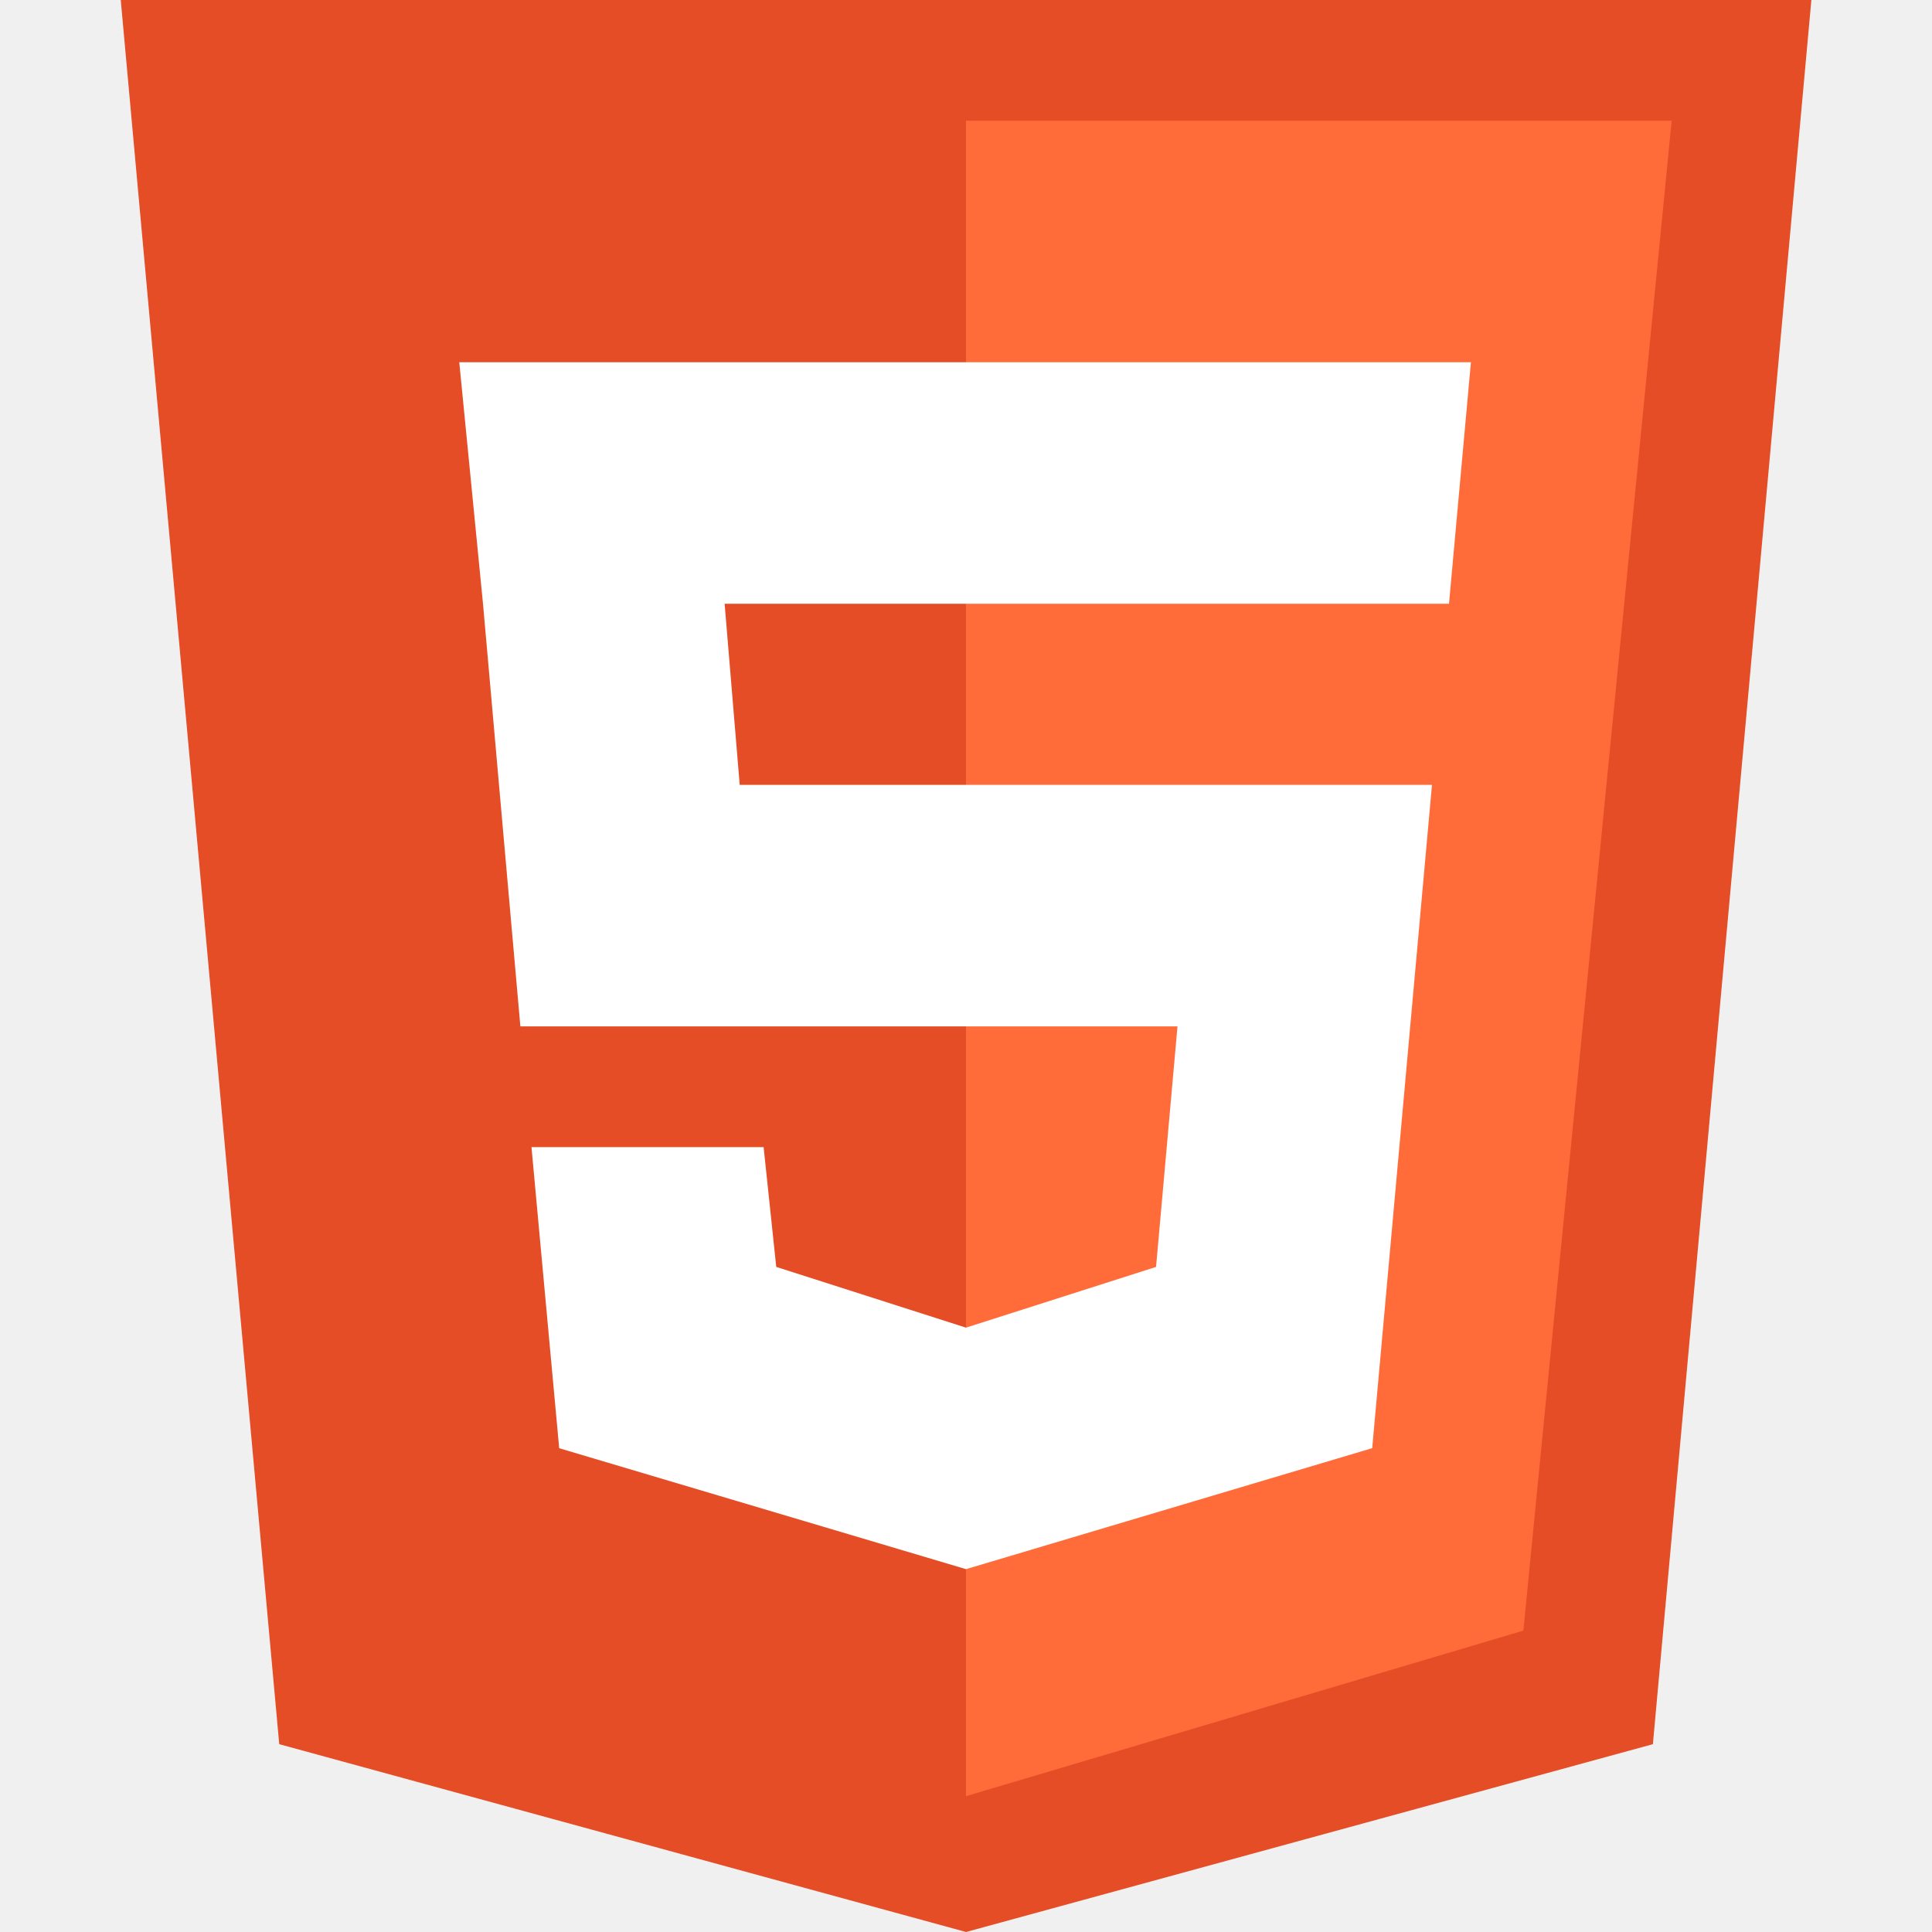
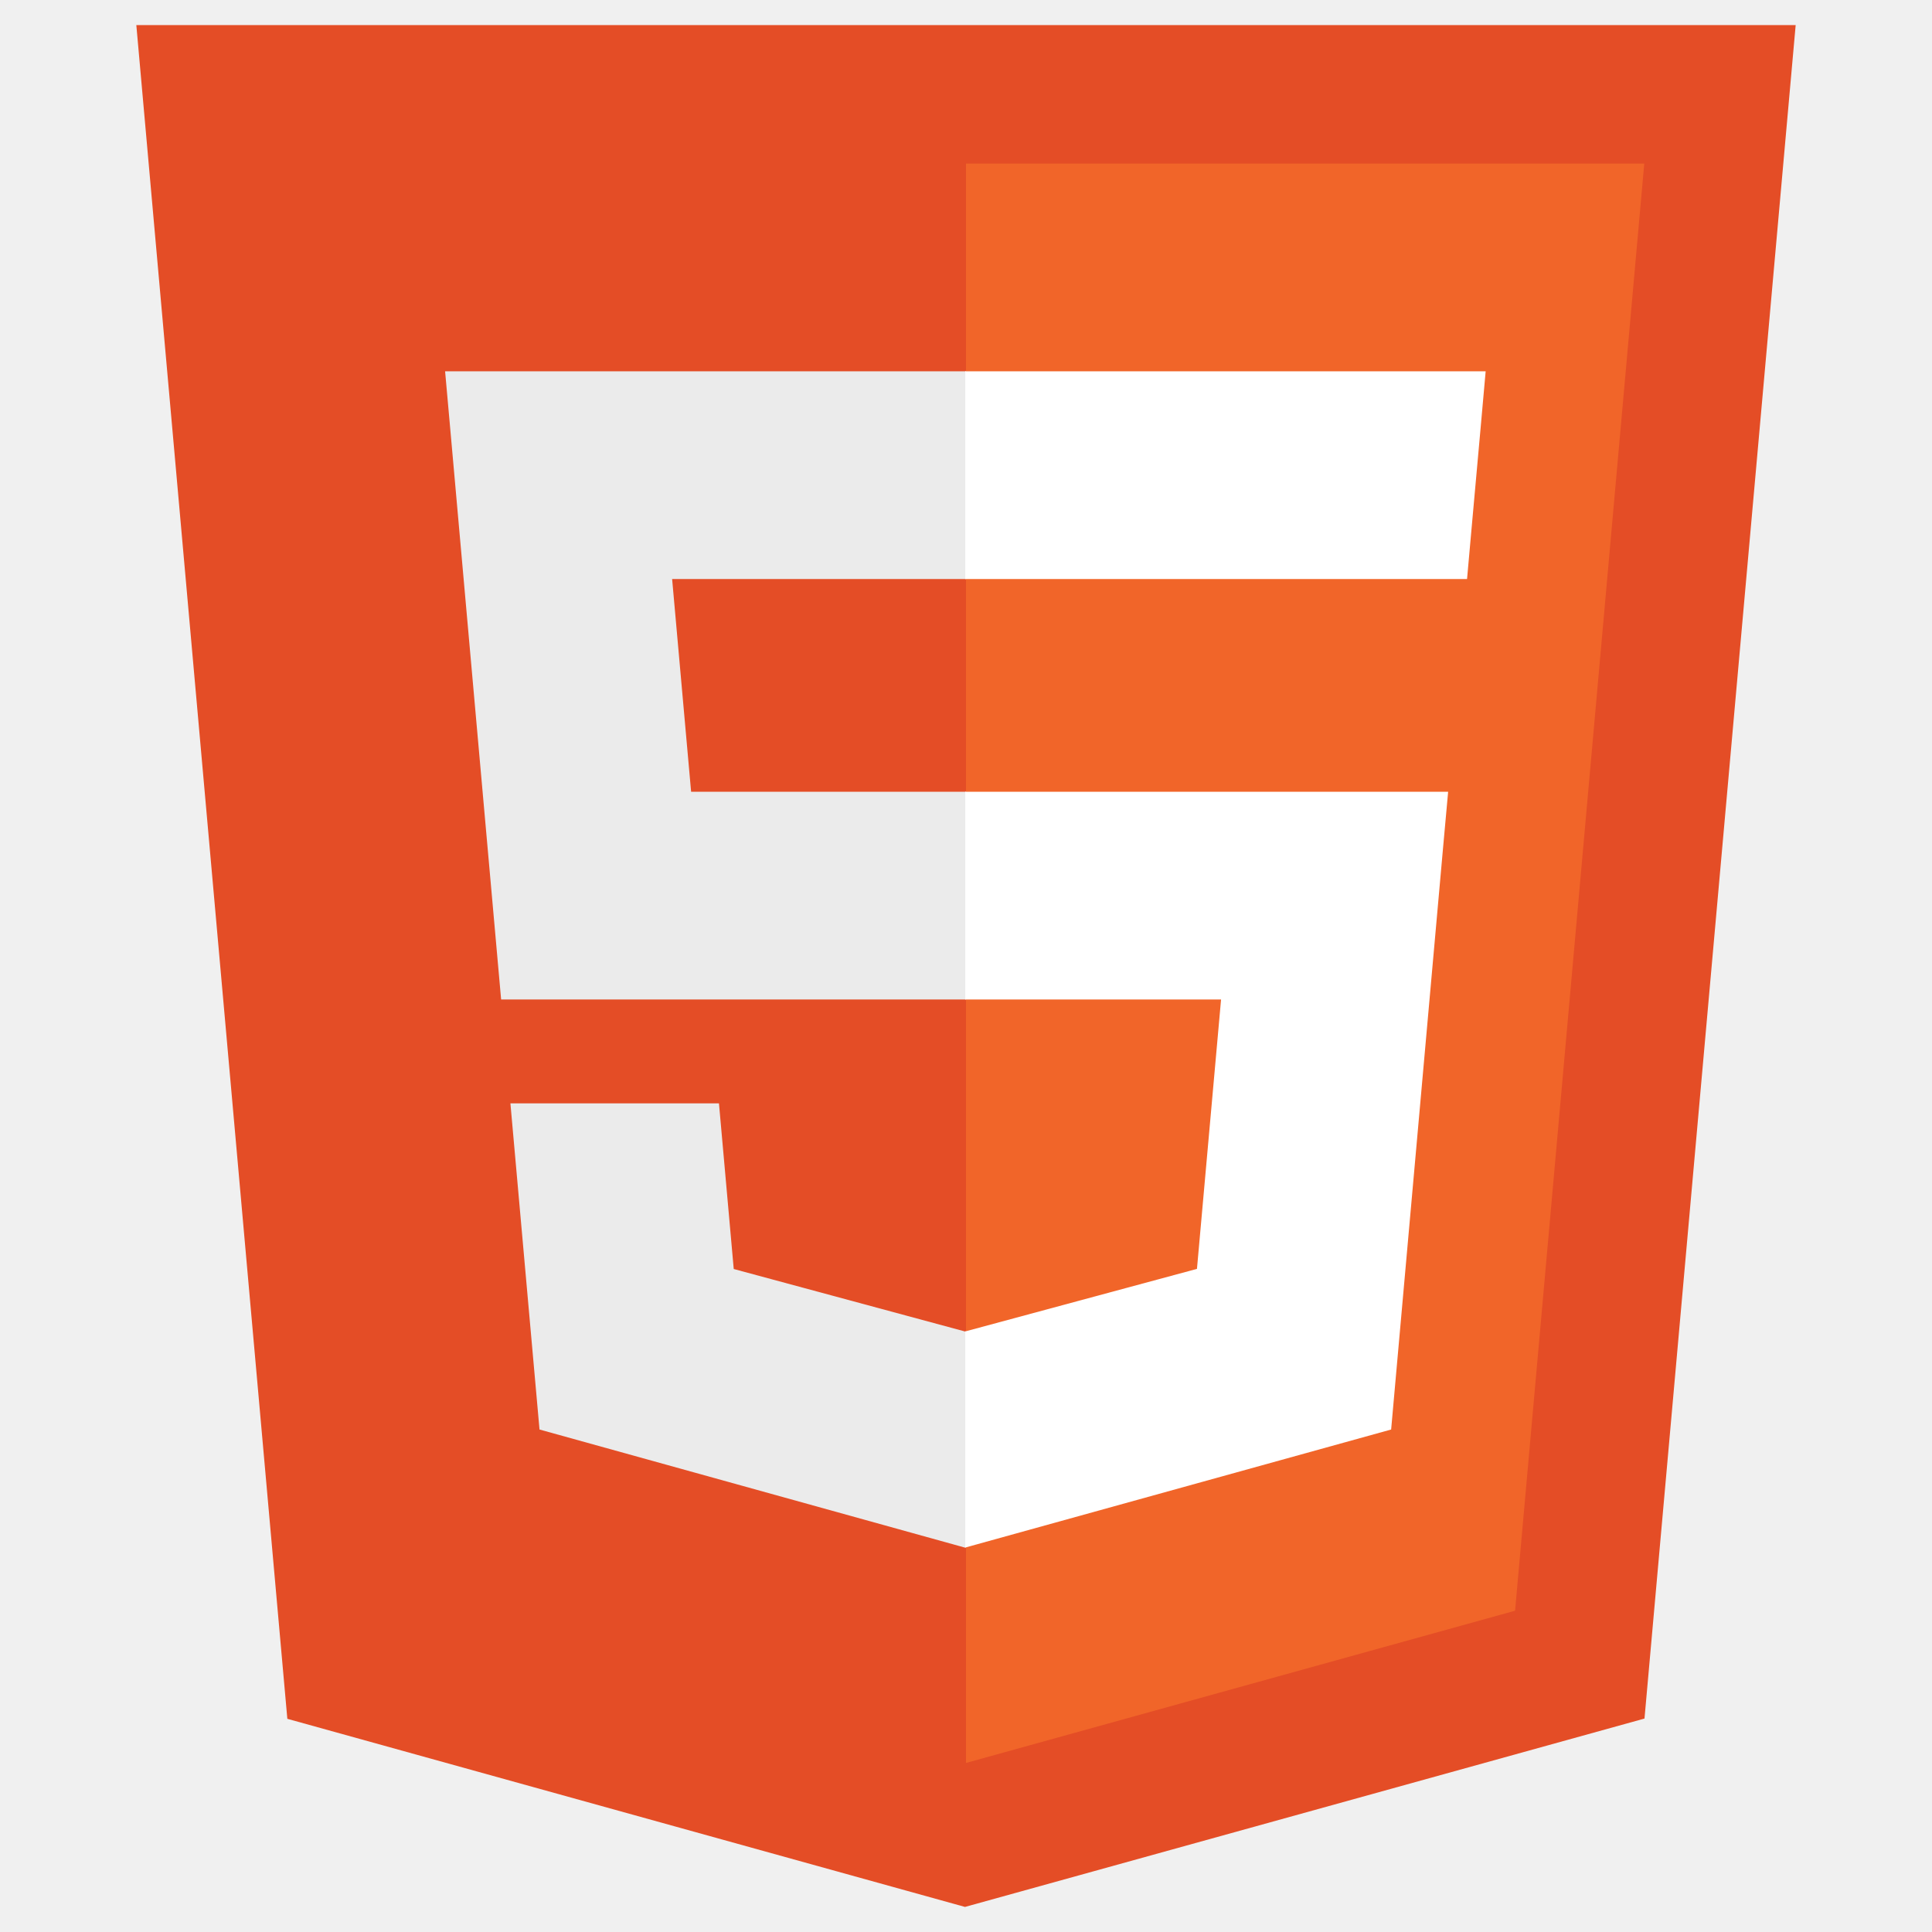
- <svg xmlns="http://www.w3.org/2000/svg" enable-background="new 0 0 32 32" height="32px" id="Layer_1" version="1.0" viewBox="0 0 32 32" width="32px" xml:space="preserve">
-   <g>
-     <polygon fill="#E44D26" points="27.377,28.889 16.001,32 4.625,28.889 2,0 30.002,0  " />
-     <polygon fill="#FF6C39" points="16,2 16,29.75 25.232,27.008 27.688,2  " />
-     <polygon fill="#FFFFFF" points="24.363,6 7.607,6 8,10 8.619,17 19.503,17 19.148,20.984 16,21.99 12.857,20.984 12.648,19    8.803,19 9.262,23.987 16,25.99 22.728,23.986 23.718,13 12.252,13 12.002,10 24,10  " />
-   </g>
-   <g />
-   <g />
-   <g />
-   <g />
-   <g />
-   <g />
+ <svg xmlns="http://www.w3.org/2000/svg" viewBox="0 0 128 128">
+   <path fill="#E44D26" d="M19.037 113.876L9.032 1.661h109.936l-10.016 112.198-45.019 12.48z" />
+   <path fill="#F16529" d="M64 116.8l36.378-10.086 8.559-95.878H64z" />
+   <path fill="#EBEBEB" d="M64 52.455H45.788L44.53 38.361H64V24.599H29.489l.33 3.692 3.382 37.927H64zm0 35.743l-.061.017-15.327-4.14-.979-10.975H33.816l1.928 21.609 28.193 7.826.063-.017z" />
+   <path fill="#fff" d="M63.952 52.455v13.763h16.947l-1.597 17.849-15.35 4.143v14.319l28.215-7.82.207-2.325 3.234-36.233.335-3.696h-3.708zm0-27.856v13.762h33.244l.276-3.092.628-6.978.329-3.692z" />
</svg>
